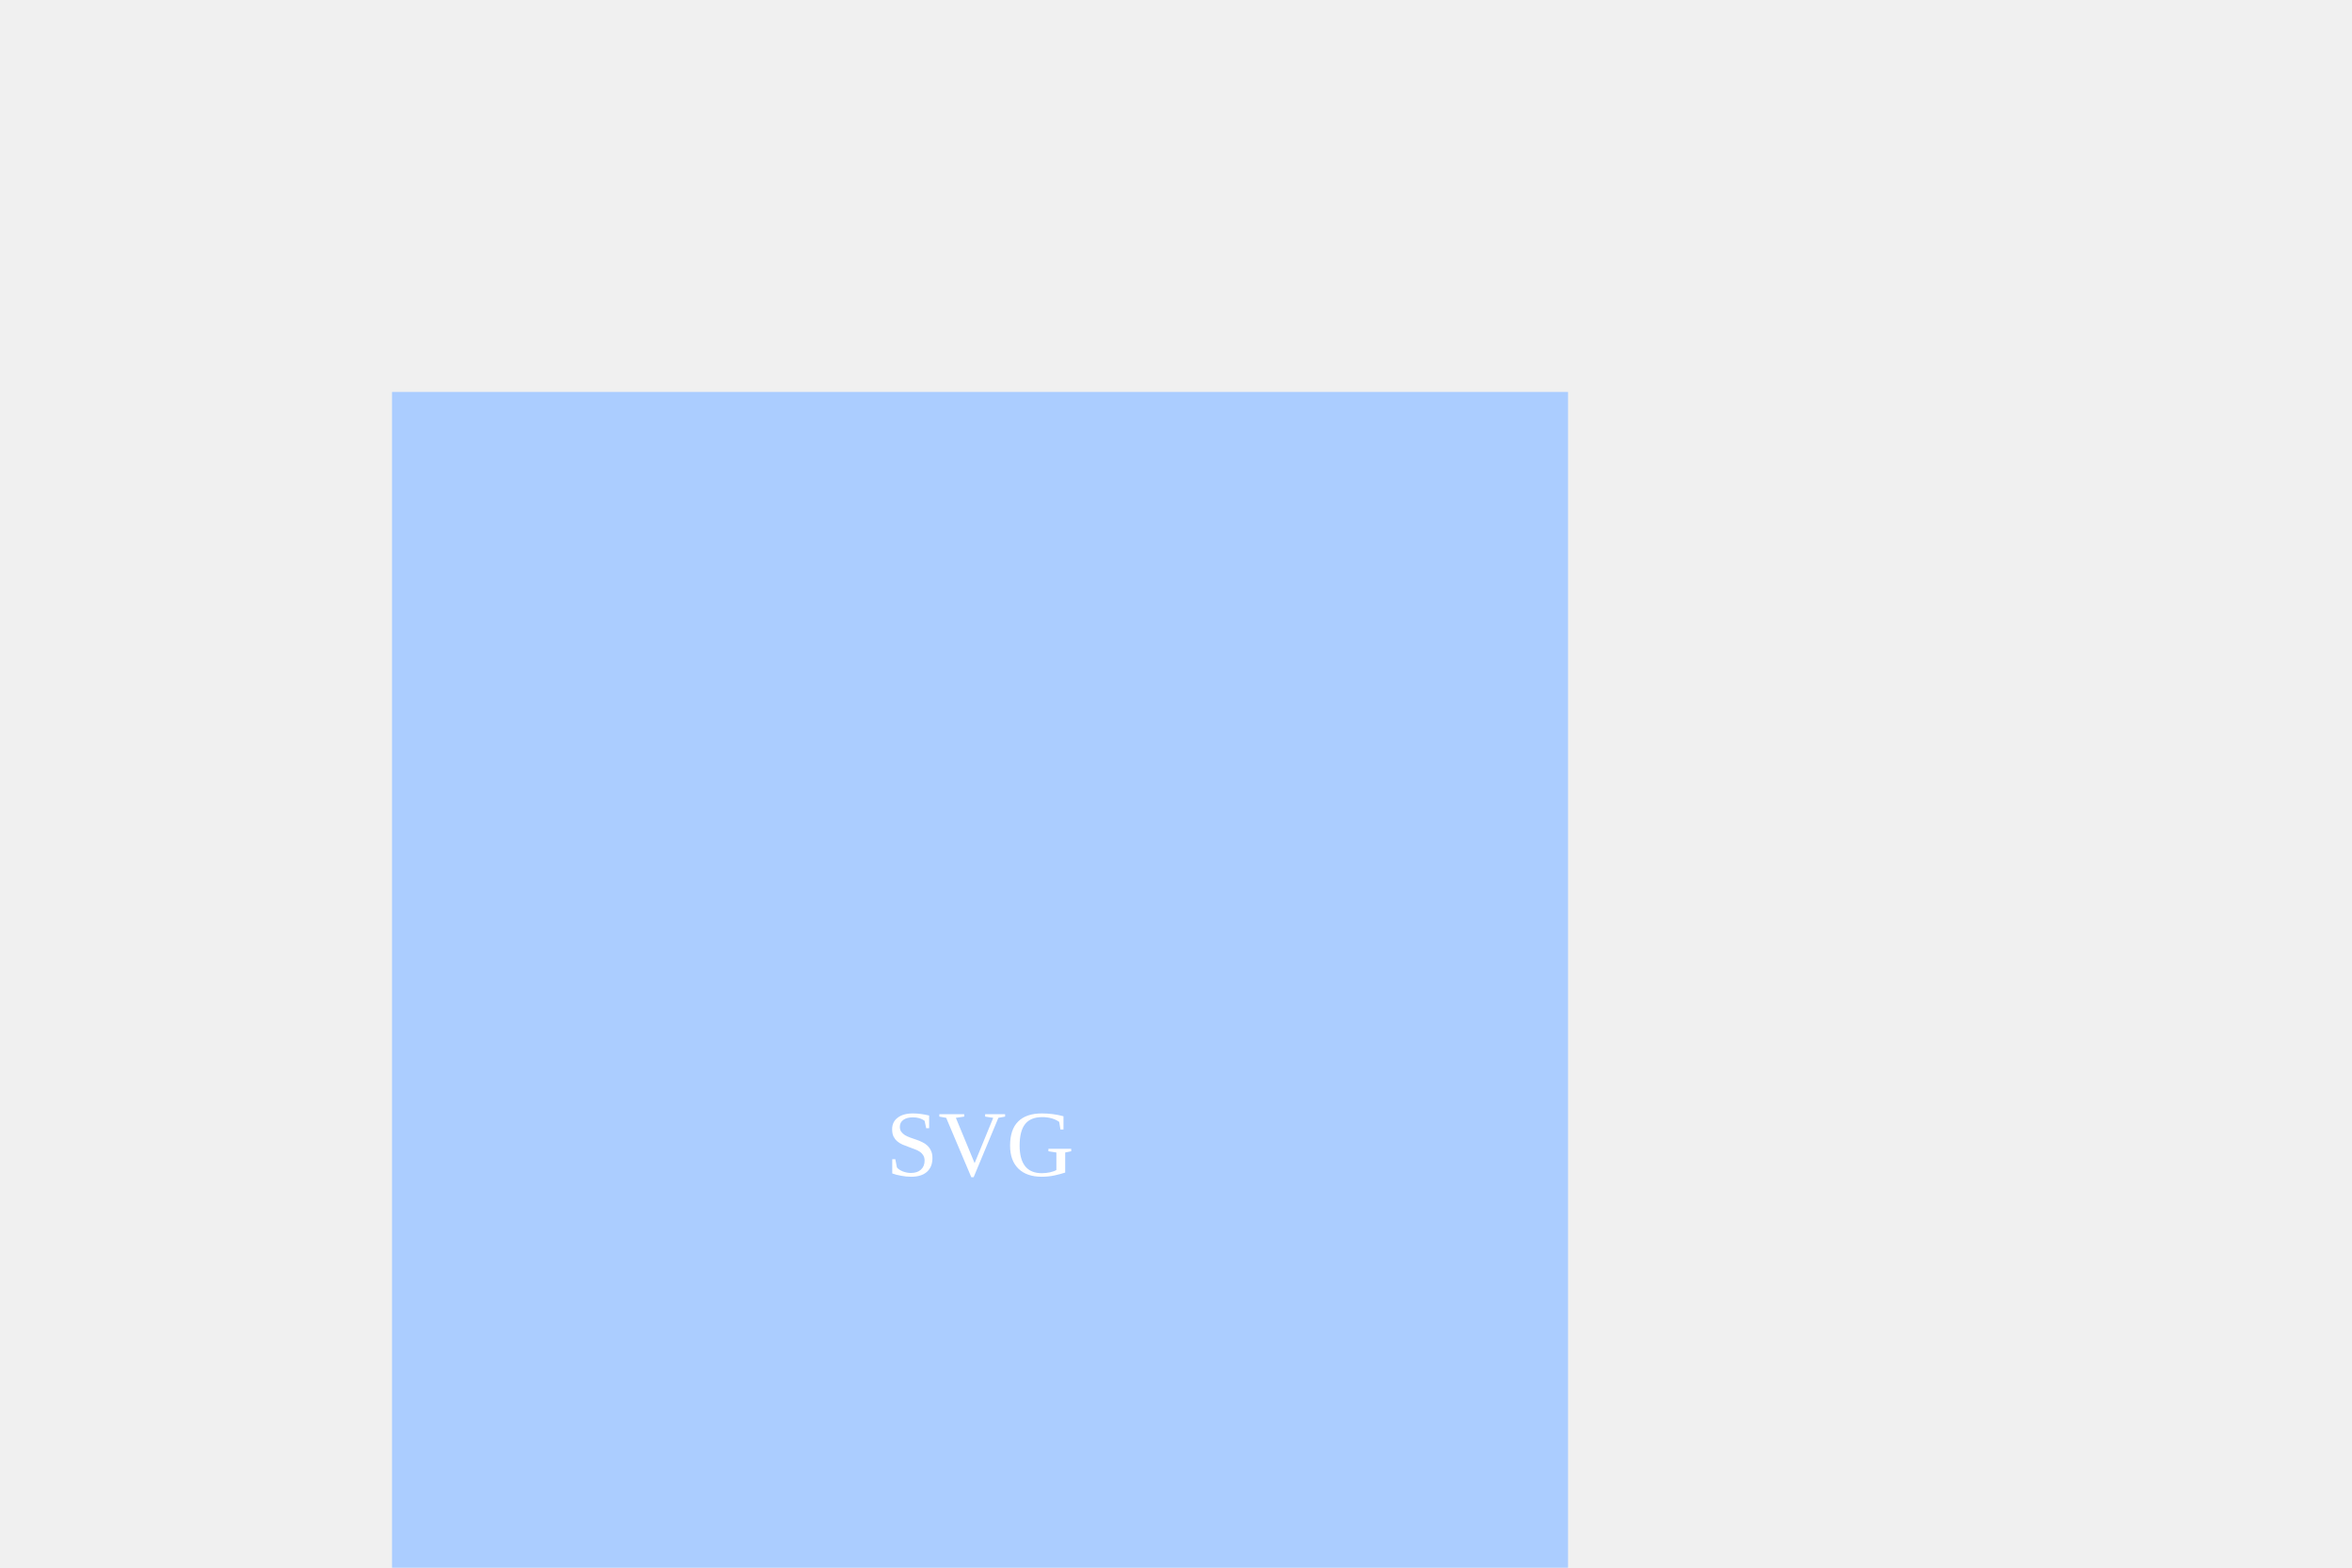
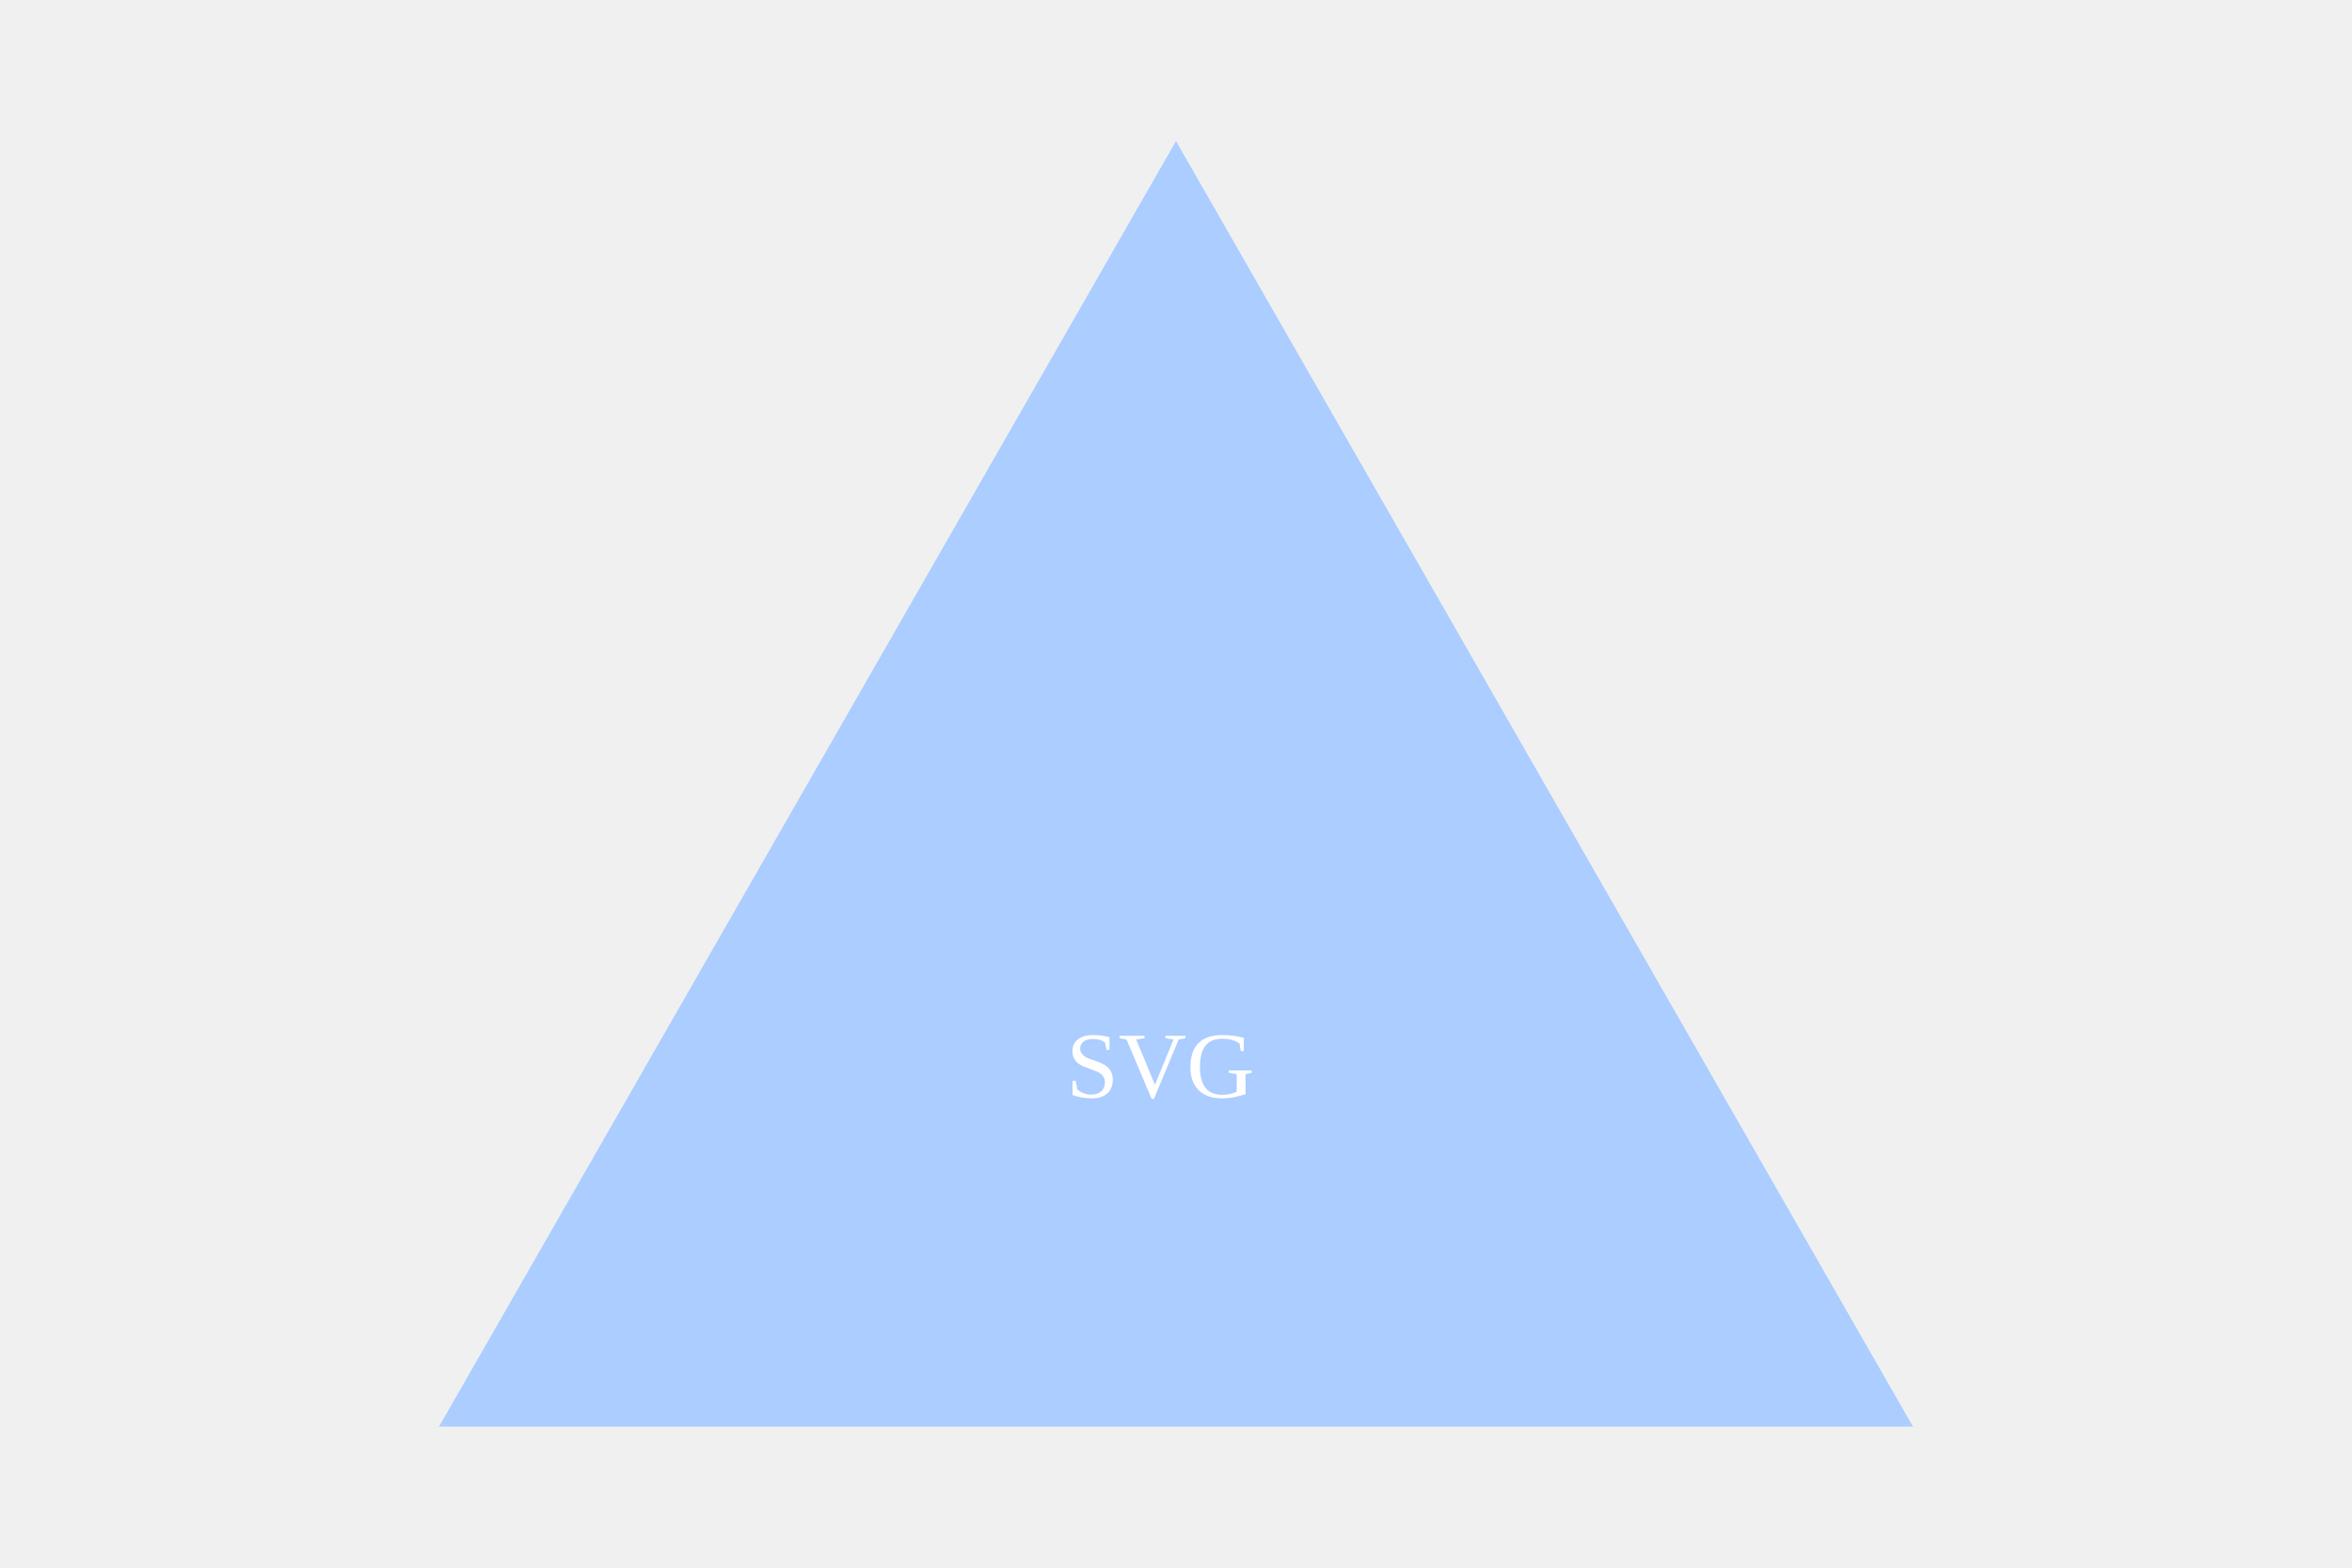
<svg xmlns="http://www.w3.org/2000/svg" width="300" height="200">
-   <rect x="50" y="50" width="150" height="150" style="fill:#abcdff" />
-   <text text-anchor="middle" x="125" y="150" fill="white" font-size="3.2rem">SVG</text>
+   <polygon points="150, 18 244, 182 56, 182" fill="#abcdff" />
+   <text text-anchor="middle" x="148" y="140" fill="white" font-size="2.5rem">SVG</text>
</svg>
